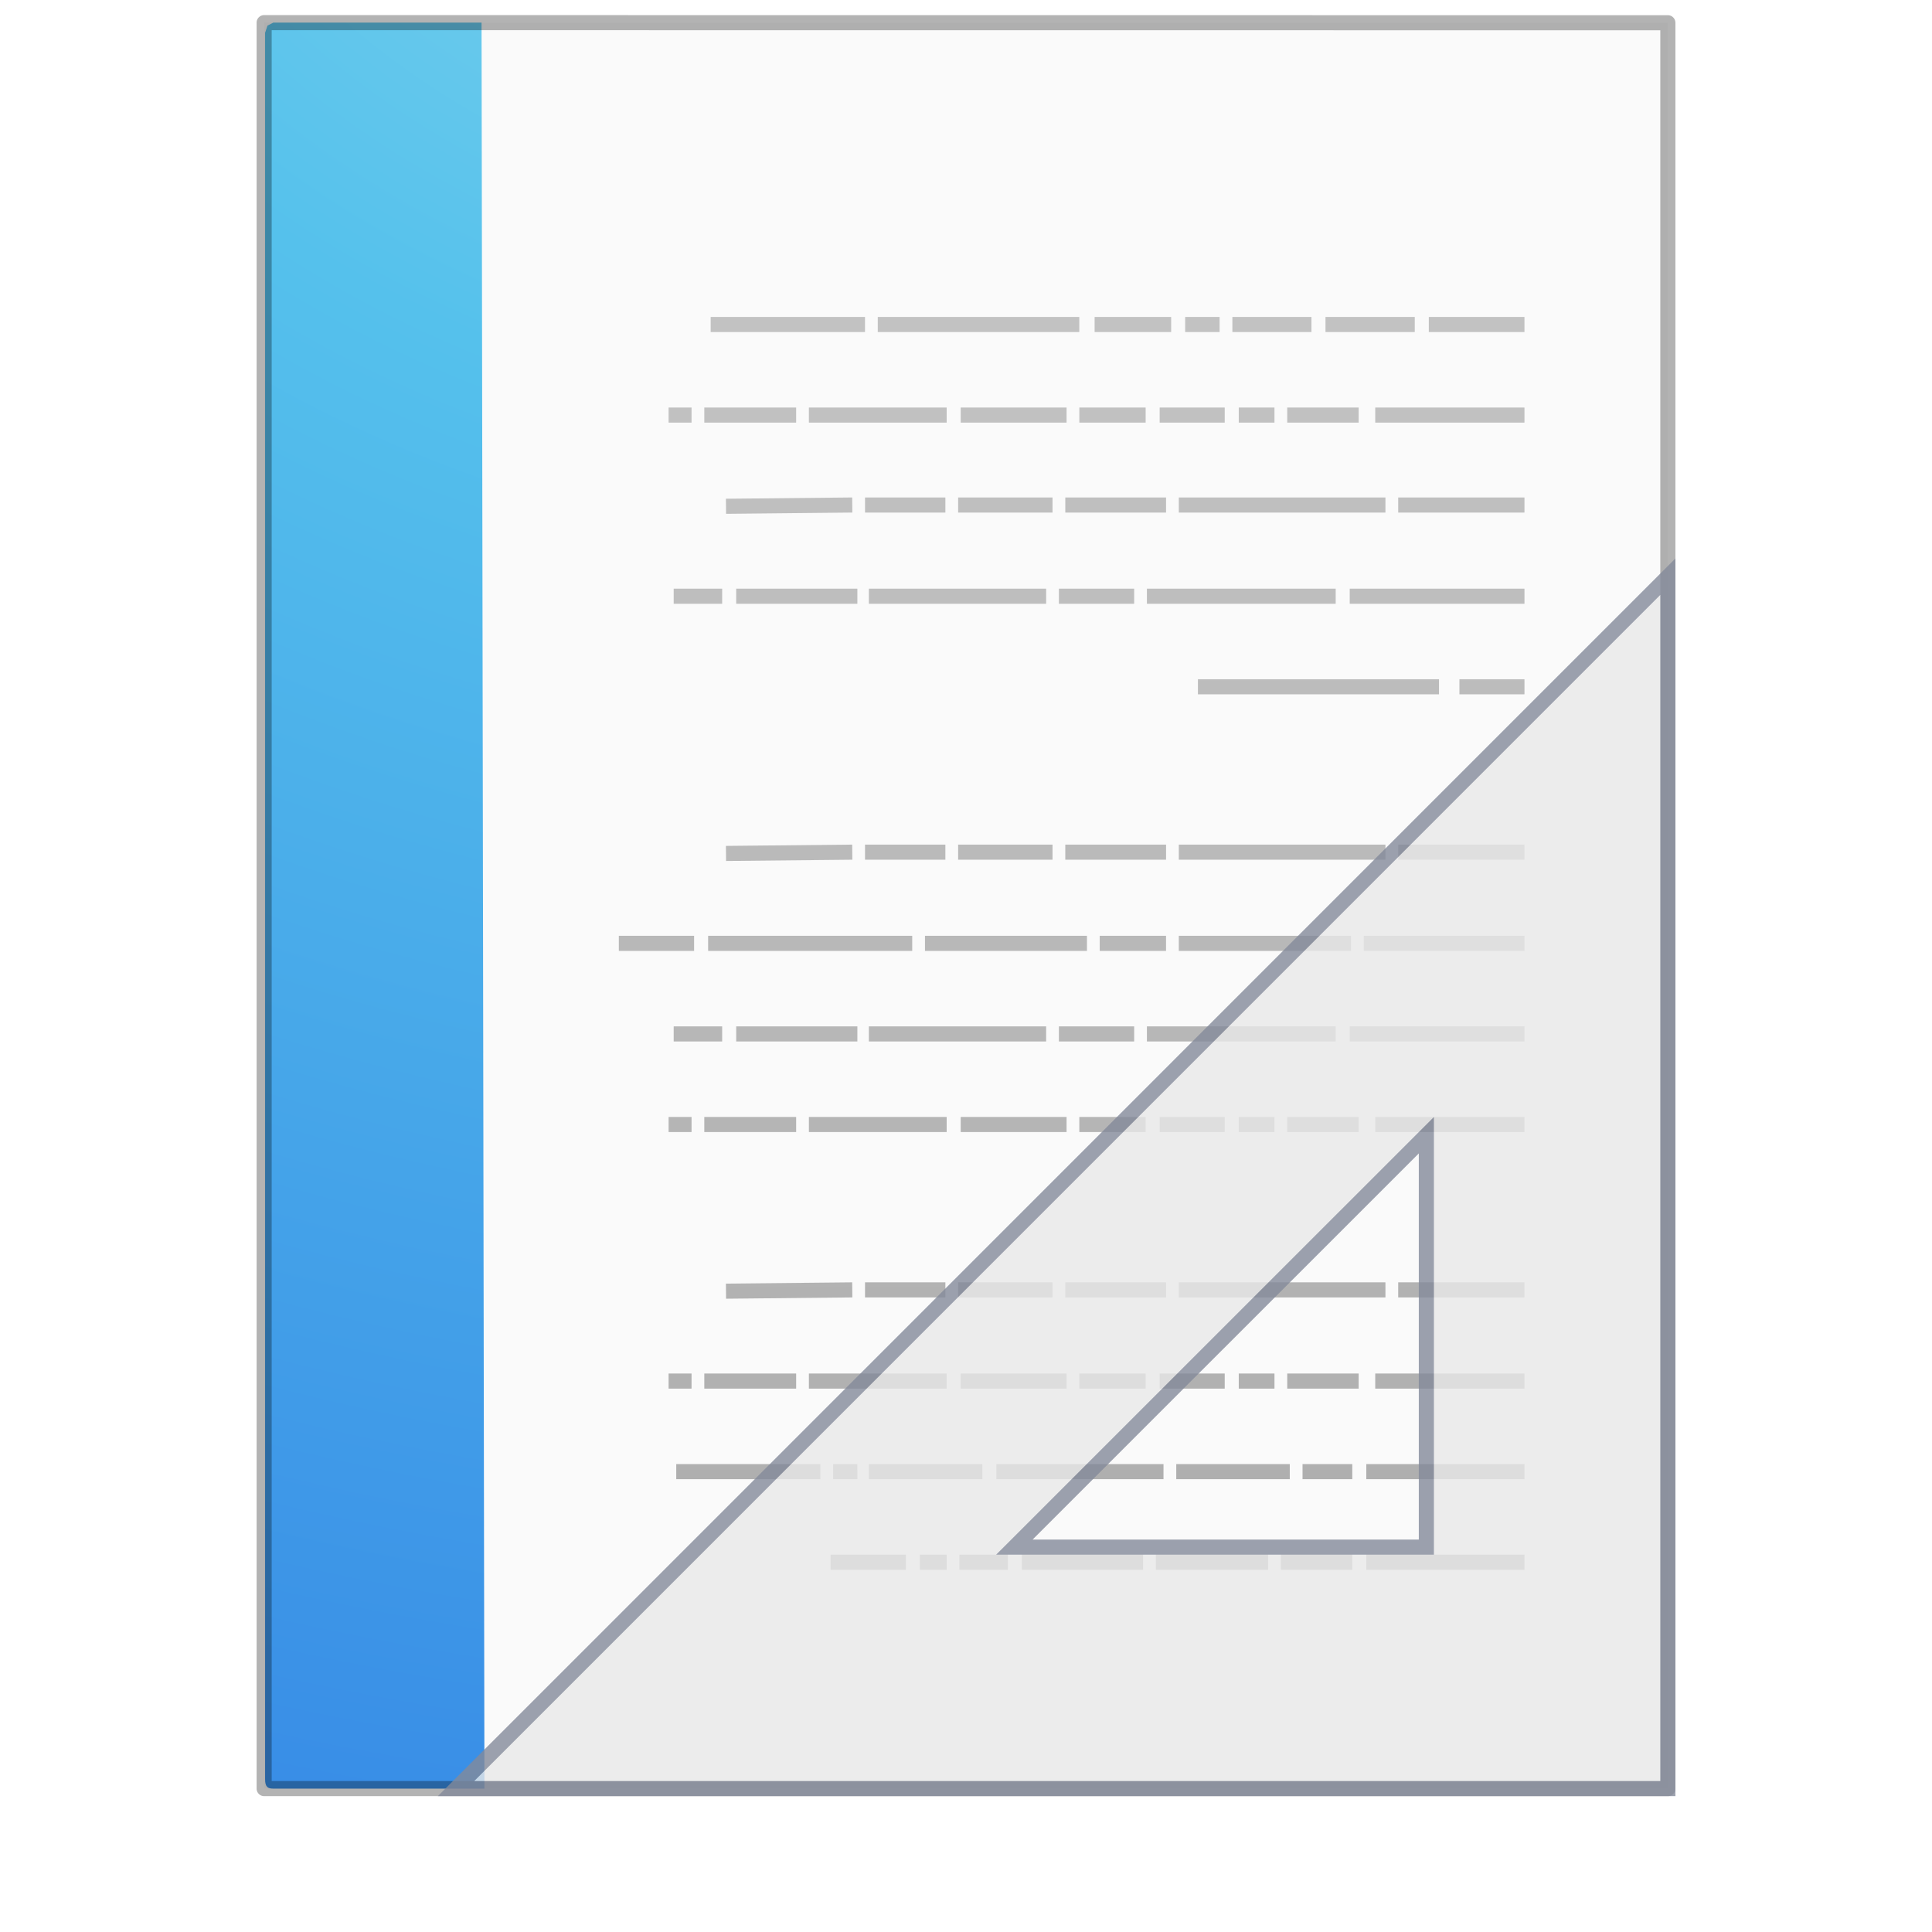
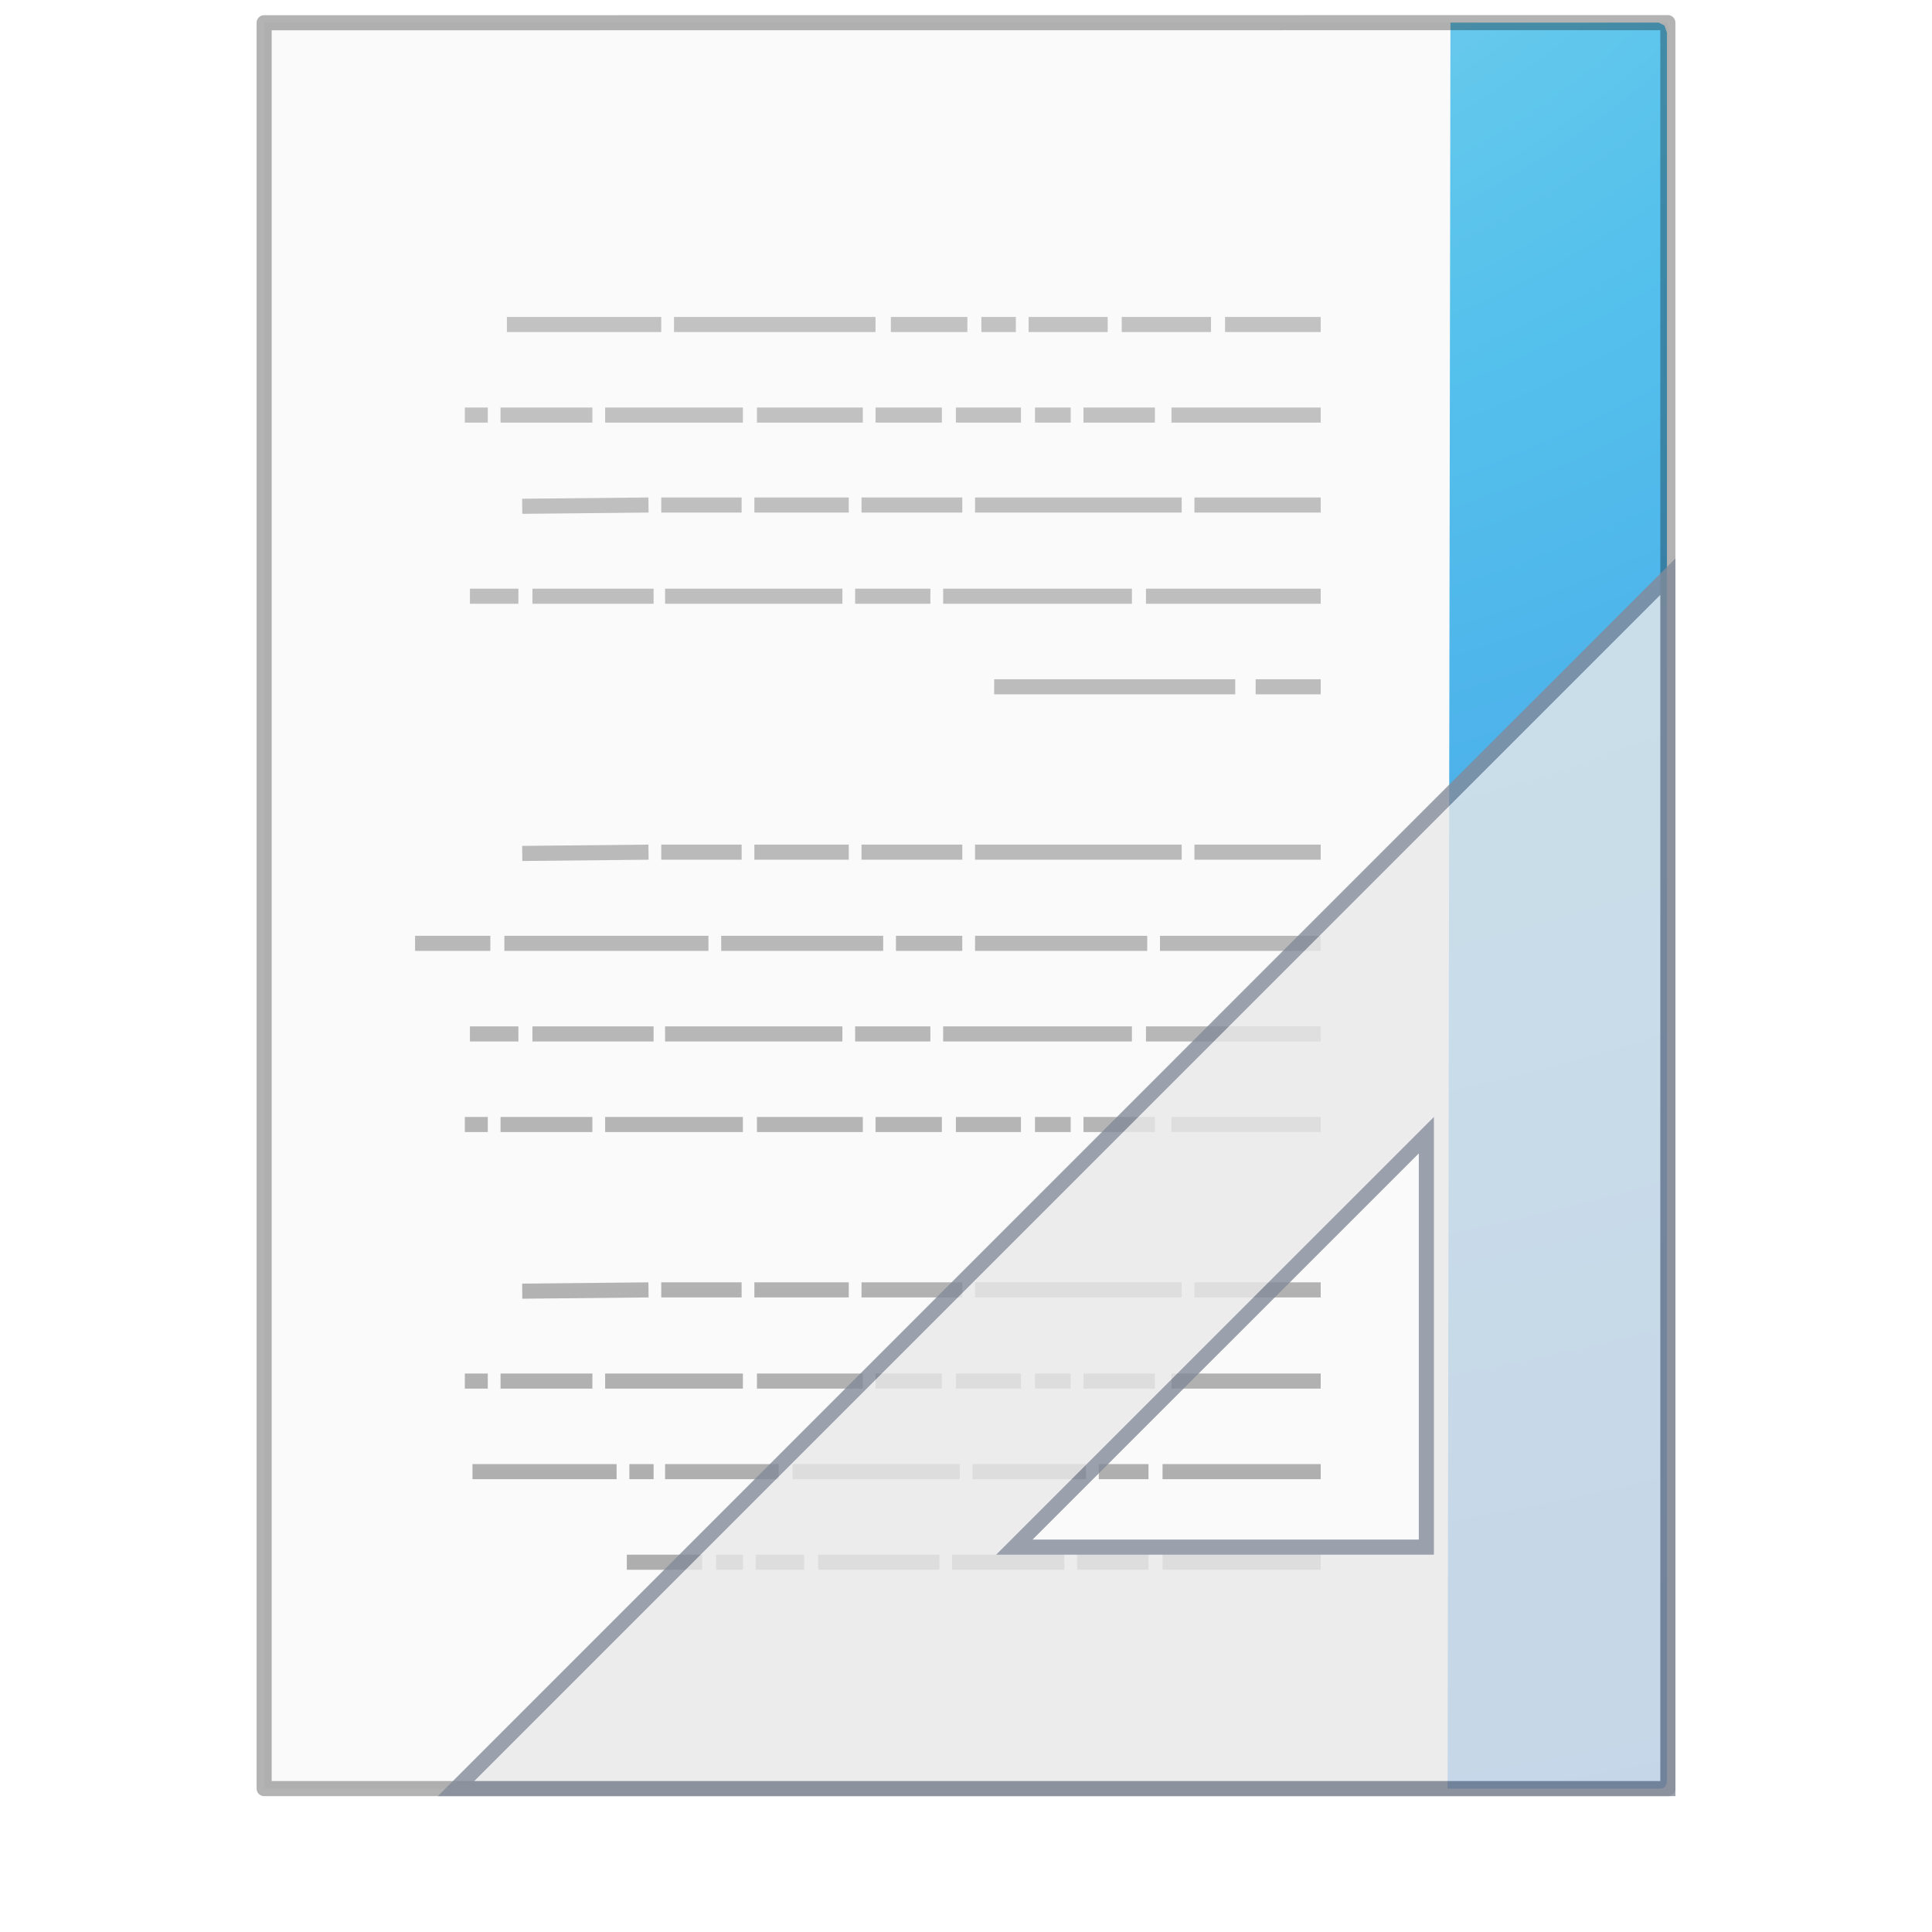
<svg xmlns="http://www.w3.org/2000/svg" xmlns:xlink="http://www.w3.org/1999/xlink" version="1.1" width="128" height="128" id="svg3945" viewBox="0 0 128 128">
  <defs id="defs3947">
-     <linearGradient x1="22.004" y1="47.813" x2="22.004" y2="3.364" id="linearGradient3878" xlink:href="#linearGradient3104-4" gradientUnits="userSpaceOnUse" gradientTransform="matrix(-2.704226,0,0,2.714997,136.1065,-10.30016)" />
+     <linearGradient x1="22.004" y1="47.813" x2="22.004" y2="3.364" id="linearGradient3878" xlink:href="#linearGradient3104-4" gradientUnits="userSpaceOnUse" gradientTransform="matrix(-2.704226,0,0,2.714997,122.6065,-10.30016)" />
    <linearGradient id="linearGradient3104-4">
      <stop id="stop3106-7" style="stop-color:#aaaaaa;stop-opacity:1" offset="0" />
      <stop id="stop3108-6" style="stop-color:#c8c8c8;stop-opacity:1" offset="1" />
    </linearGradient>
-     <radialGradient cx="7.806" cy="9.957" r="12.672" fx="7.276" fy="9.957" id="radialGradient3150" xlink:href="#linearGradient2867-449-88-871-390-598-476-591-434-148-57-177-8" gradientUnits="userSpaceOnUse" gradientTransform="matrix(-4.3144324e-7,17.55882,-21.595,-5.2706847e-7,279.1828,-159.6172)" />
+     <radialGradient cx="7.806" cy="9.957" r="12.672" fx="7.276" fy="9.957" id="radialGradient3150" xlink:href="#linearGradient2867-449-88-871-390-598-476-591-434-148-57-177-8" gradientUnits="userSpaceOnUse" gradientTransform="matrix(4.3144324e-7,17.55882,21.595,-5.2706847e-7,-151.1828,-159.6172)" />
    <linearGradient id="linearGradient2867-449-88-871-390-598-476-591-434-148-57-177-8">
      <stop id="stop3750-1" style="stop-color:#90dbec;stop-opacity:1" offset="0" />
      <stop id="stop3752-3" style="stop-color:#55c1ec;stop-opacity:1" offset="0.262" />
      <stop id="stop3754-1" style="stop-color:#3689e6;stop-opacity:1" offset="0.705" />
      <stop id="stop3756-1" style="stop-color:#2b63a0;stop-opacity:1" offset="1" />
    </linearGradient>
  </defs>
  <path style="display:inline;fill:#fafafa;fill-opacity:1;stroke:none" id="path4160" d="m 17.5,1.5 c 21.311,0 93,0.007 93,0.007 l 1.1e-4,116.993 c 0,0 -62,0 -93,0 0,-39 0,-78 0,-117 z" />
-   <path style="color:#000000;display:inline;overflow:visible;visibility:visible;fill:url(#radialGradient3150);fill-opacity:1;fill-rule:nonzero;stroke:none;stroke-width:1;marker:none;enable-background:accumulate" id="path4530" d="m 32.095,118.5 c -4.682,0 -9.308,0 -13.989,0 -0.366,0 -0.543,-0.105 -0.543,-0.627 0,-36.744 0,-78.957 0,-115.701 l 0.159,-0.476 0.384,-0.196 0,0 c 4.873,0 8.926,0 13.798,0" />
-   <path style="fill:none;stroke:url(#linearGradient3878);stroke-width:1px;stroke-linecap:butt;stroke-linejoin:miter;stroke-opacity:1" id="path3475" d="m 101,21.5 -6.338,0 z m -7.268,0 -5.915,0 z m -6.845,0 -5.239,0 z m -6.085,0 -2.282,0 z m -3.211,0 -5.07,0 z m -6.085,0 -13.352,0 z m -14.197,0 -10.225,0 z M 101,27.5 l -9.887,0 z m -10.986,0 -4.732,0 z m -5.577,0 -2.366,0 z m -3.296,0 -4.31,0 z m -5.239,0 -4.394,0 z m -5.239,0 -7.014,0 z m -7.944,0 -9.127,0 z m -9.972,0 -6.085,0 z m -6.93,0 -1.521,0 z M 101,33.458 l -8.366,0 z m -9.211,0 -13.69,0 z m -14.535,0 -6.676,0 z m -7.521,0 -6.254,0 z m -7.099,0 -5.324,0 z m -6.169,0 -8.366,0.085 z M 101,39.5 l -11.577,0 z m -12.507,0 -12.507,0 z m -13.352,0 -4.986,0 z m -5.831,0 -11.746,0 z m -12.507,0 -8.028,0 z m -8.958,0 -3.211,0 z M 101,45.5 l -4.31,0 z m -5.662,0 -15.972,0 z M 101,56.458 l -8.366,0 z m -9.211,0 -13.69,0 z m -14.535,0 -6.676,0 z m -7.521,0 -6.254,0 z m -7.099,0 -5.324,0 z m -6.169,0 -8.366,0.085 z M 101,62.5 l -10.648,0 z m -11.493,0 -11.408,0 z m -12.254,0 -4.394,0 z m -5.239,0 -10.732,0 z m -11.577,0 -13.521,0 z M 45.986,62.5 41,62.5 Z m 55.014,6 -11.577,0 z m -12.507,0 -12.507,0 z m -13.352,0 -4.986,0 z m -5.831,0 -11.746,0 z m -12.507,0 -8.028,0 z m -8.958,0 -3.211,0 z M 101,74.5 l -9.887,0 z m -10.986,0 -4.732,0 z m -5.577,0 -2.366,0 z m -3.296,0 -4.31,0 z m -5.239,0 -4.394,0 z m -5.239,0 -7.014,0 z m -7.944,0 -9.127,0 z m -9.972,0 -6.085,0 z m -6.93,0 -1.521,0 z M 101,85.458 l -8.366,0 z m -9.211,0 -13.69,0 z m -14.535,0 -6.676,0 z m -7.521,0 -6.254,0 z m -7.099,0 -5.324,0 z m -6.169,0 -8.366,0.085 z M 101,91.5 l -9.887,0 z m -10.986,0 -4.732,0 z m -5.577,0 -2.366,0 z m -3.296,0 -4.31,0 z m -5.239,0 -4.394,0 z m -5.239,0 -7.014,0 z m -7.944,0 -9.127,0 z m -9.972,0 -6.085,0 z m -6.93,0 -1.521,0 z M 101,97.5 l -10.479,0 z m -11.408,0 -3.296,0 z m -4.141,0 -7.521,0 z m -8.366,0 -11.07,0 z m -12,0 -7.521,0 z m -8.282,0 -1.606,0 z m -2.451,0 -9.549,0 z m 46.648,6 -10.479,0 z m -11.408,0 -4.732,0 z m -5.577,0 -7.437,0 z m -8.282,0 -8.028,0 z m -8.958,0 -3.211,0 z m -4.056,0 -1.775,0 z m -2.704,0 -4.986,0 z" />
-   <path style="display:inline;opacity:0.3;fill:none;stroke:#000000;stroke-width:1;stroke-linecap:butt;stroke-linejoin:round;stroke-miterlimit:4;stroke-dasharray:none;stroke-dashoffset:0;stroke-opacity:1" id="path4160-4" d="m 17.5,1.5 c 21.311,0 93,0.007 93,0.007 l 1.1e-4,116.993 c 0,0 -62,0 -93,0 0,-39 0,-78 0,-117 z" />
+   <path style="color:#000000;display:inline;overflow:visible;visibility:visible;fill:url(#radialGradient3150);fill-opacity:1;fill-rule:nonzero;stroke:none;stroke-width:1;marker:none;enable-background:accumulate" id="path4530" d="m 95.905,118.5 c 4.682,0 9.307,0 13.989,0 0.366,0 0.543,-0.105 0.543,-0.627 0,-36.744 0,-78.957 0,-115.701 l -0.159,-0.476 -0.384,-0.196 v 0 c -4.873,0 -8.926,0 -13.798,0" />
+   <path style="fill:none;stroke:url(#linearGradient3878);stroke-width:1px;stroke-linecap:butt;stroke-linejoin:miter;stroke-opacity:1" id="path3475" d="m 87.5,21.5 h -6.338 z m -7.268,0 H 74.317 Z m -6.845,0 h -5.239 z m -6.085,0 h -2.282 z m -3.211,0 h -5.07 z m -6.085,0 H 44.655 Z m -14.197,0 H 33.584 Z M 87.5,27.5 h -9.887 z m -10.986,0 h -4.732 z m -5.577,0 H 68.57 Z m -3.296,0 h -4.31 z m -5.239,0 H 58.007 Z m -5.239,0 h -7.014 z m -7.944,0 h -9.127 z m -9.972,0 h -6.085 z m -6.93,0 H 30.796 Z M 87.5,33.458 h -8.366 z m -9.211,0 H 64.599 Z m -14.535,0 h -6.676 z m -7.521,0 h -6.254 z m -7.099,0 h -5.324 z m -6.169,0 -8.366,0.085 z M 87.5,39.5 H 75.923 Z m -12.507,0 H 62.486 Z m -13.352,0 h -4.986 z m -5.831,0 H 44.063 Z m -12.507,0 h -8.028 z m -8.958,0 H 31.134 Z M 87.5,45.5 h -4.31 z m -5.662,0 H 65.866 Z M 87.5,56.458 h -8.366 z m -9.211,0 H 64.599 Z m -14.535,0 h -6.676 z m -7.521,0 h -6.254 z m -7.099,0 h -5.324 z m -6.169,0 -8.366,0.085 z M 87.5,62.5 H 76.852 Z m -11.493,0 H 64.599 Z m -12.254,0 h -4.394 z m -5.239,0 H 47.782 Z m -11.577,0 H 33.415 Z m -14.451,0 H 27.5 Z M 87.5,68.5 H 75.923 Z m -12.507,0 H 62.486 Z m -13.352,0 h -4.986 z m -5.831,0 H 44.063 Z m -12.507,0 h -8.028 z m -8.958,0 H 31.134 Z M 87.5,74.5 h -9.887 z m -10.986,0 h -4.732 z m -5.577,0 H 68.57 Z m -3.296,0 h -4.31 z m -5.239,0 H 58.007 Z m -5.239,0 h -7.014 z m -7.944,0 h -9.127 z m -9.972,0 h -6.085 z m -6.93,0 H 30.796 Z M 87.5,85.458 h -8.366 z m -9.211,0 H 64.599 Z m -14.535,0 h -6.676 z m -7.521,0 h -6.254 z m -7.099,0 h -5.324 z m -6.169,0 -8.366,0.085 z M 87.5,91.5 h -9.887 z m -10.986,0 h -4.732 z m -5.577,0 H 68.57 Z m -3.296,0 h -4.31 z m -5.239,0 H 58.007 Z m -5.239,0 h -7.014 z m -7.944,0 h -9.127 z m -9.972,0 h -6.085 z m -6.93,0 H 30.796 Z M 87.5,97.5 H 77.021 Z m -11.408,0 h -3.296 z m -4.141,0 h -7.521 z m -8.366,0 H 52.514 Z m -12,0 h -7.521 z m -8.282,0 h -1.606 z m -2.451,0 H 31.303 Z M 87.5,103.5 H 77.021 Z m -11.408,0 h -4.732 z m -5.577,0 h -7.437 z m -8.282,0 h -8.028 z m -8.958,0 h -3.211 z m -4.056,0 h -1.775 z m -2.704,0 h -4.986 z" />
+   <path style="display:inline;opacity:0.3;fill:none;stroke:#000000;stroke-width:1;stroke-linecap:butt;stroke-linejoin:round;stroke-miterlimit:4;stroke-dasharray:none;stroke-dashoffset:0;stroke-opacity:1" id="path4160-4" d="m 110.5,1.5 c -21.311,0 -93,0.007 -93,0.007 l -1.1e-4,116.993 c 0,0 62,0 93,0 0,-39 0,-78 0,-117 z" />
  <path d="m 110.5,38.207 -80.287,80.293 80.287,-10e-4 z m -16,37.002 0,27.291 -27.295,-8e-5 z" id="path2993" style="display:inline;overflow:visible;visibility:visible;opacity:0.8;fill:#e9e9e9;fill-opacity:1;fill-rule:evenodd;stroke:#83899a;stroke-width:1px;stroke-linecap:butt;stroke-linejoin:miter;stroke-miterlimit:4;stroke-dasharray:none;stroke-dashoffset:0;stroke-opacity:1;marker:none;enable-background:accumulate" />
</svg>
